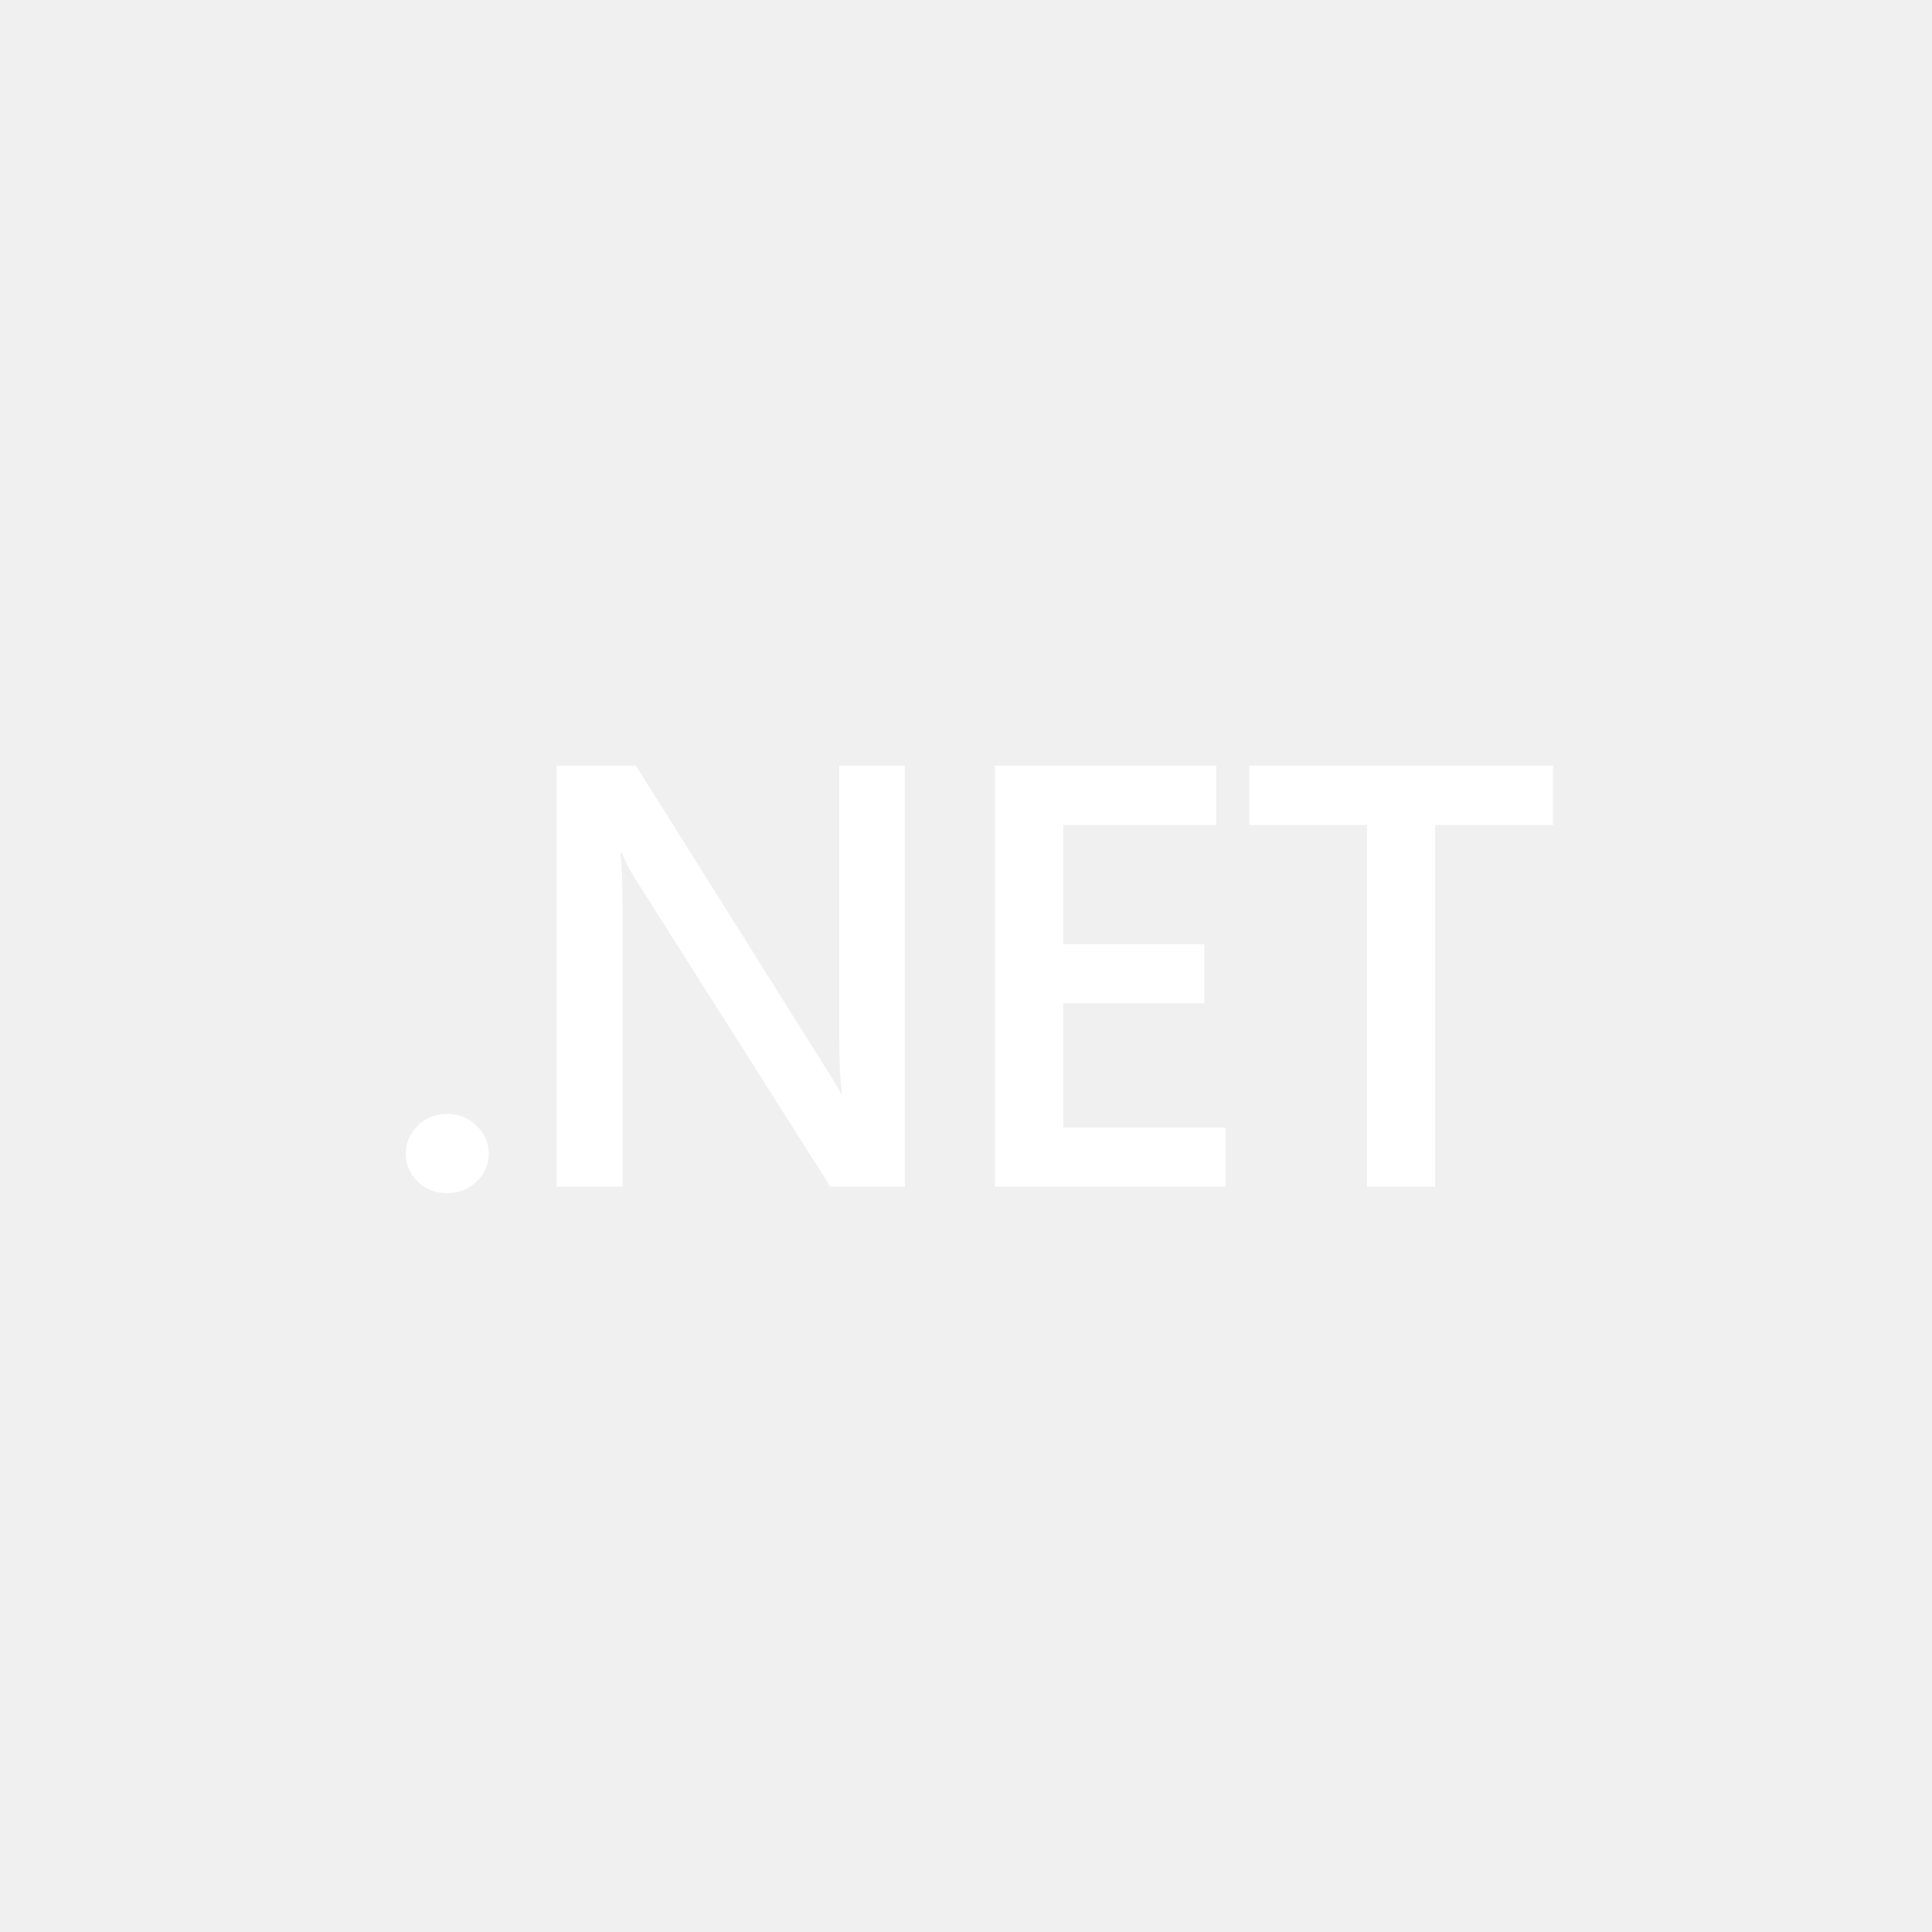
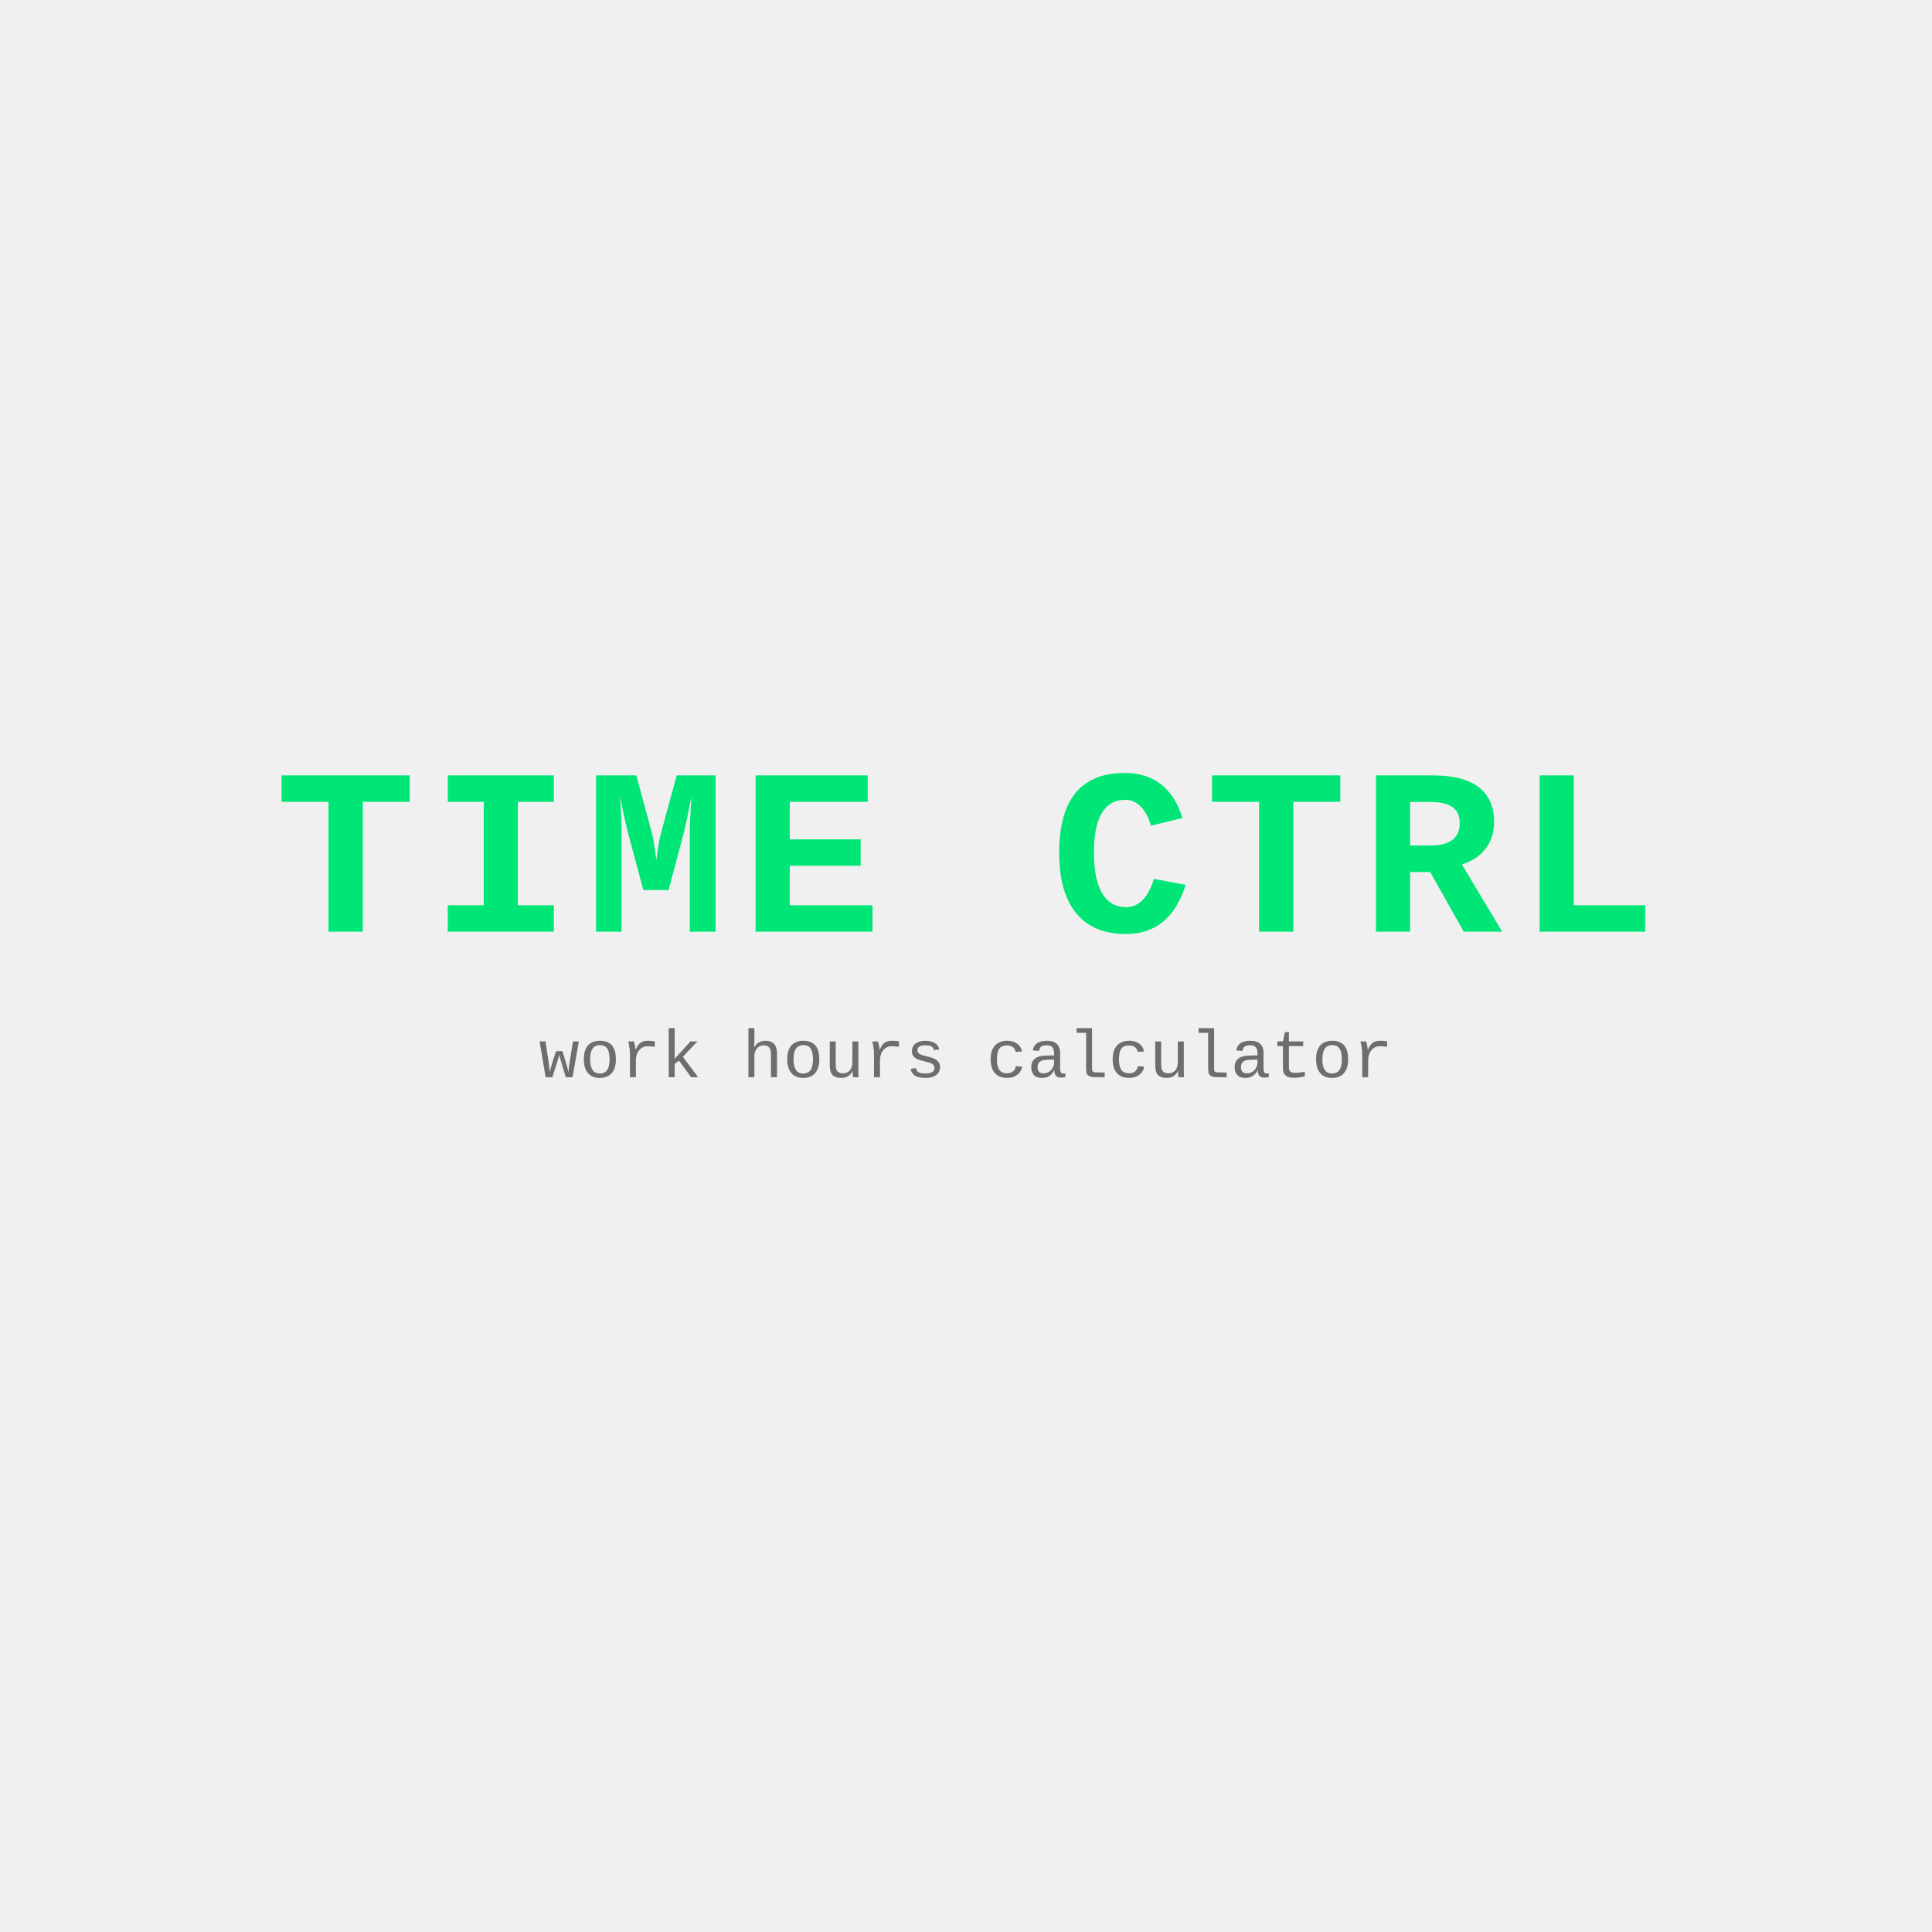
- <svg xmlns="http://www.w3.org/2000/svg" width="456" height="456" viewBox="0 0 456 456" version="1.1" xml:space="preserve" style="fill-rule:evenodd;clip-rule:evenodd;stroke-linejoin:round;stroke-miterlimit:2;">
-   <path d="m 105.5,281.609 c -2.703,0 -5.001,-0.9 -6.893,-2.702 -1.892,-1.848 -2.838,-4.042 -2.838,-6.582 0,-2.587 0.946,-4.804 2.838,-6.652 1.892,-1.848 4.19,-2.772 6.893,-2.772 2.748,0 5.068,0.924 6.96,2.772 1.937,1.848 2.906,4.064 2.906,6.652 0,2.54 -0.968,4.734 -2.906,6.582 -1.892,1.802 -4.212,2.702 -6.96,2.702 z" style="fill:#ffffff;fill-rule:nonzero;stroke-width:0.838" />
-   <path d="M 213.561,280.084 H 195.99 L 149.7,207.054 c -1.171,-1.848 -2.14,-3.765 -2.906,-5.751 h -0.406 c 0.361,2.125 0.541,6.675 0.541,13.65 v 65.132 h -15.543 v -99.36 h 18.719 l 44.737,71.298 c 1.892,2.957 3.109,4.989 3.649,6.098 h 0.27 c -0.45,-2.632 -0.676,-7.09 -0.676,-13.373 v -64.023 h 15.476 z" style="fill:#ffffff;fill-rule:nonzero;stroke-width:0.838" />
-   <path d="m 289.251,280.084 h -54.401 v -99.36 h 52.238 v 13.997 h -36.154 v 28.131 h 33.316 v 13.927 h -33.316 v 29.378 h 38.316 z" style="fill:#ffffff;fill-rule:nonzero;stroke-width:0.838" />
-   <path d="M 366.565,194.721 H 338.722 v 85.363 h -16.084 v -85.363 h -27.775 v -13.997 h 71.701 z" style="fill:#ffffff;fill-rule:nonzero;stroke-width:0.838" />
+ <svg xmlns="http://www.w3.org/2000/svg" width="456" height="456" viewBox="0 0 456 456" version="1.1">
+   <text x="228" y="205" text-anchor="middle" dominant-baseline="central" font-family="Consolas, 'Courier New', monospace" font-weight="bold" font-size="56" letter-spacing="3" fill="#00E676">TIME CTRL</text>
+   <text x="228" y="250" text-anchor="middle" dominant-baseline="central" font-family="Consolas, 'Courier New', monospace" font-size="16" fill="#6E6E6E">work hours calculator</text>
</svg>
